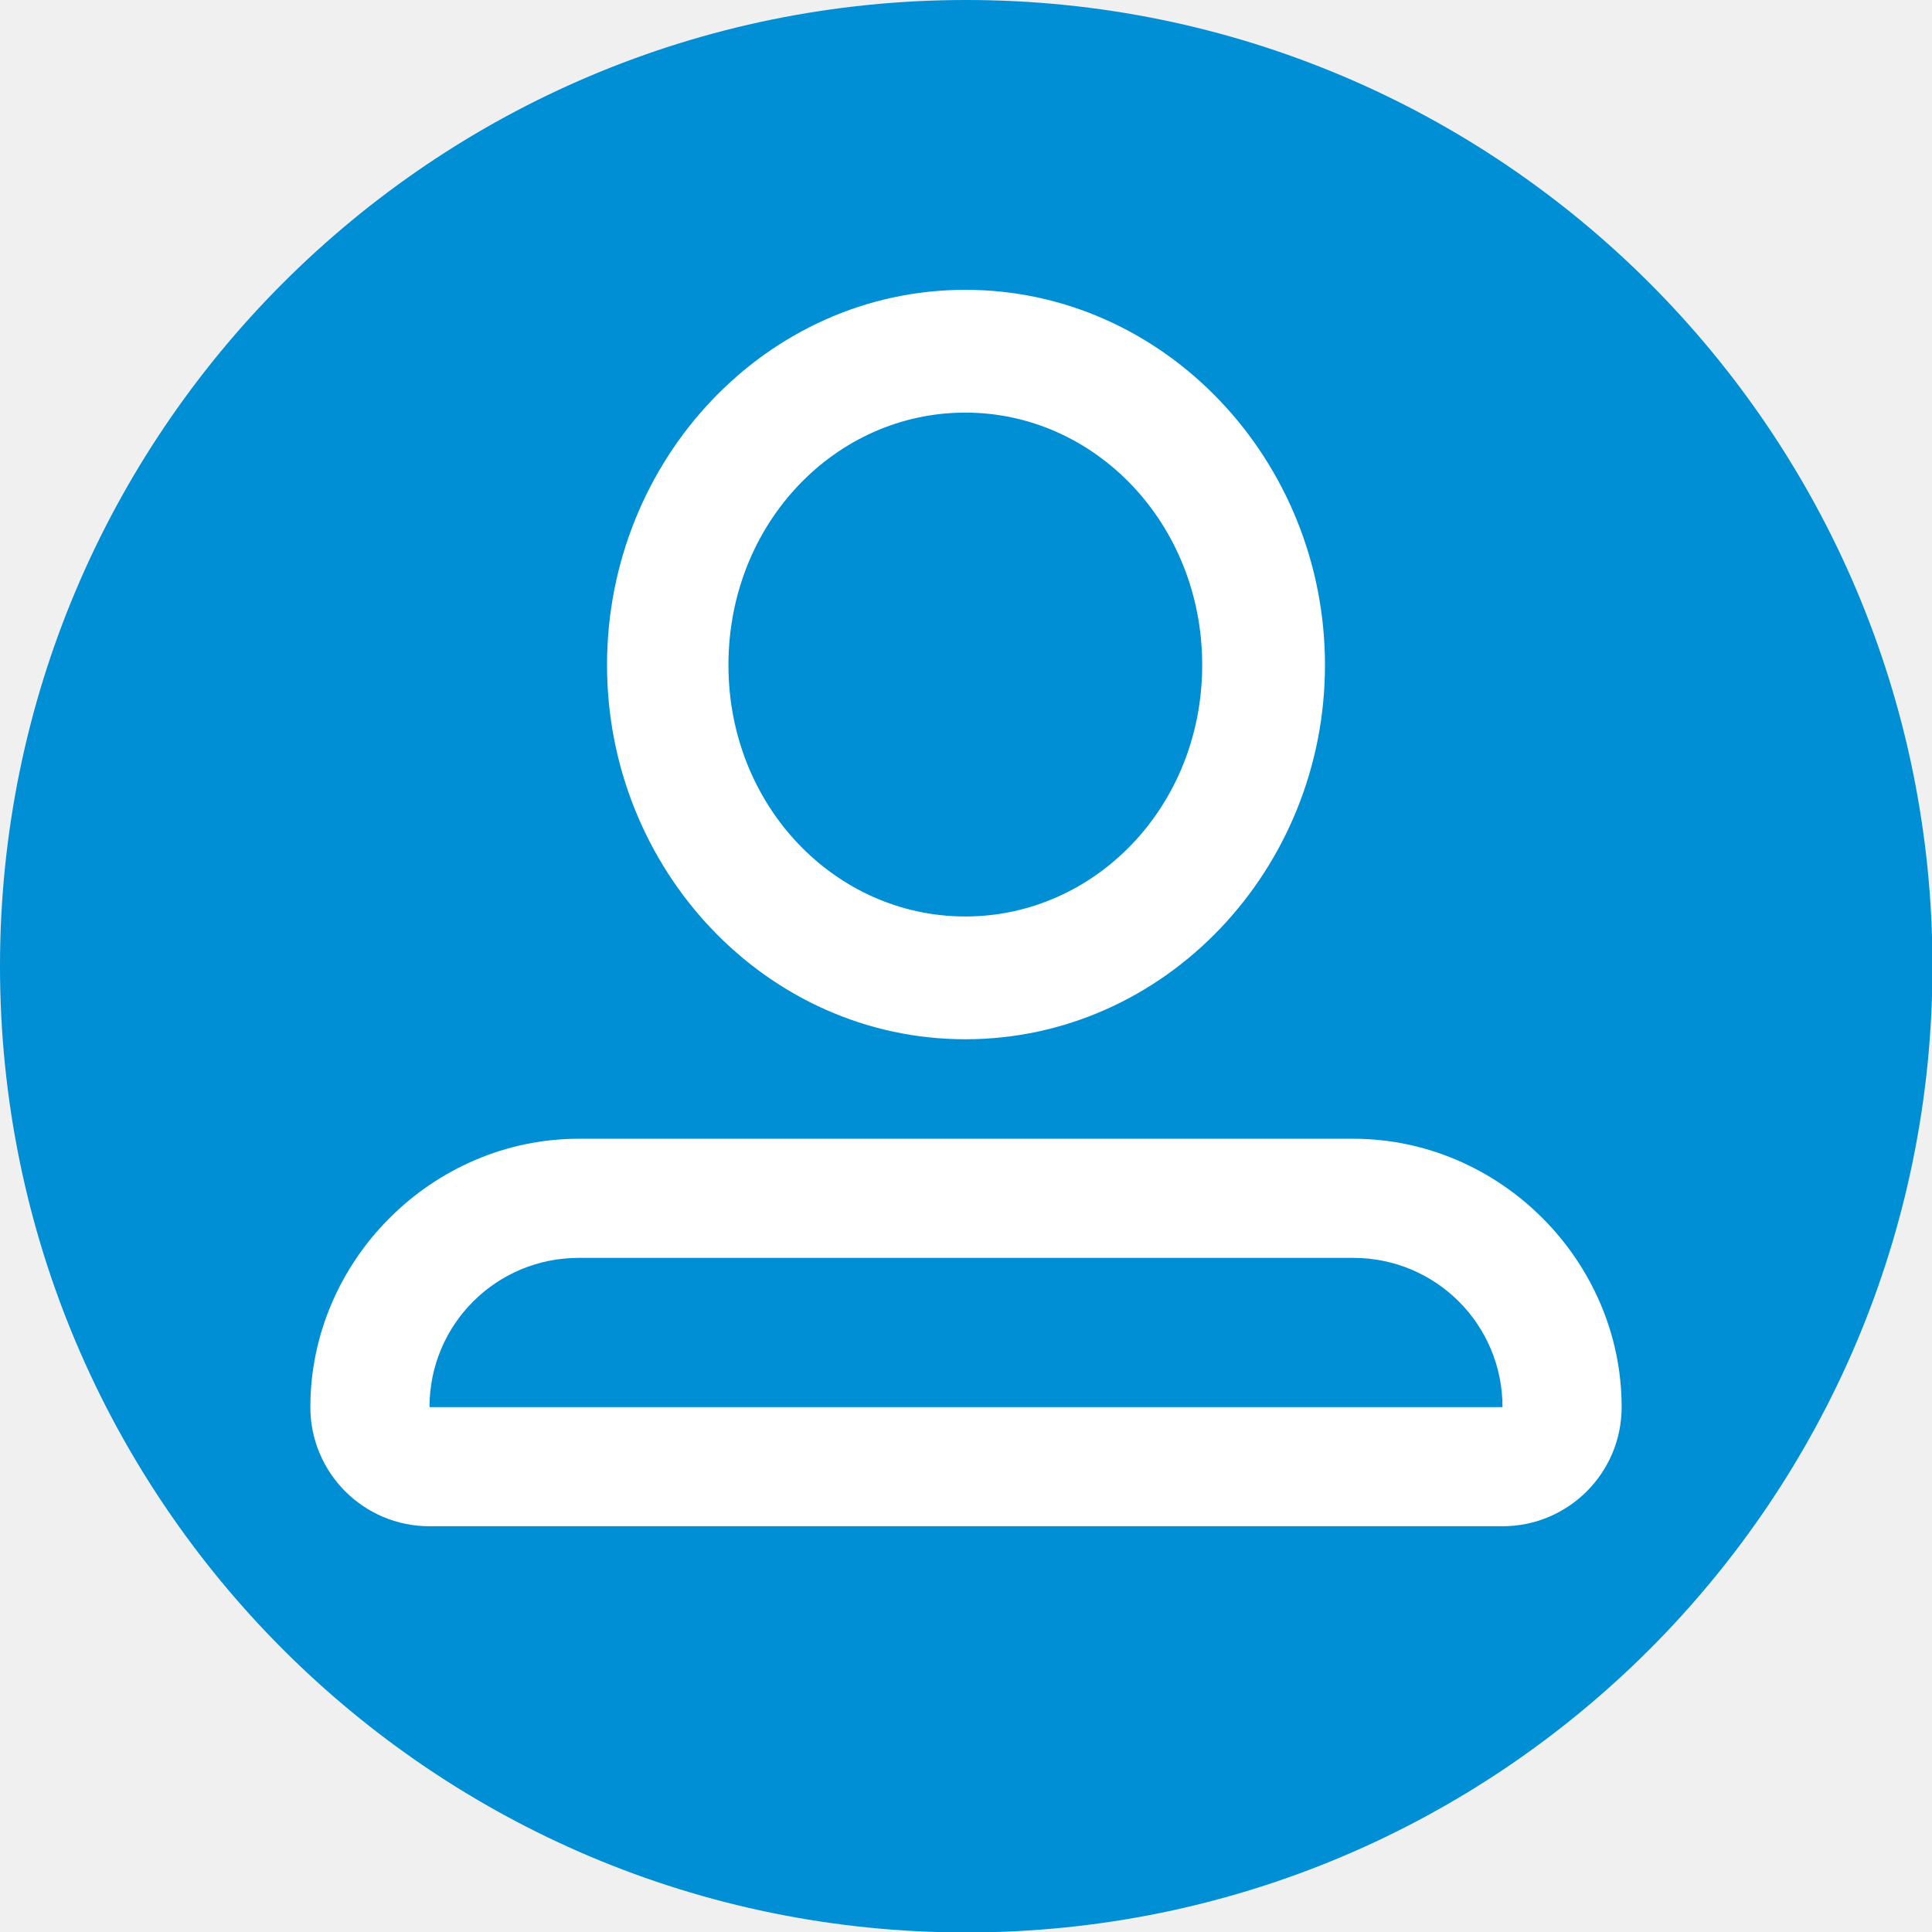
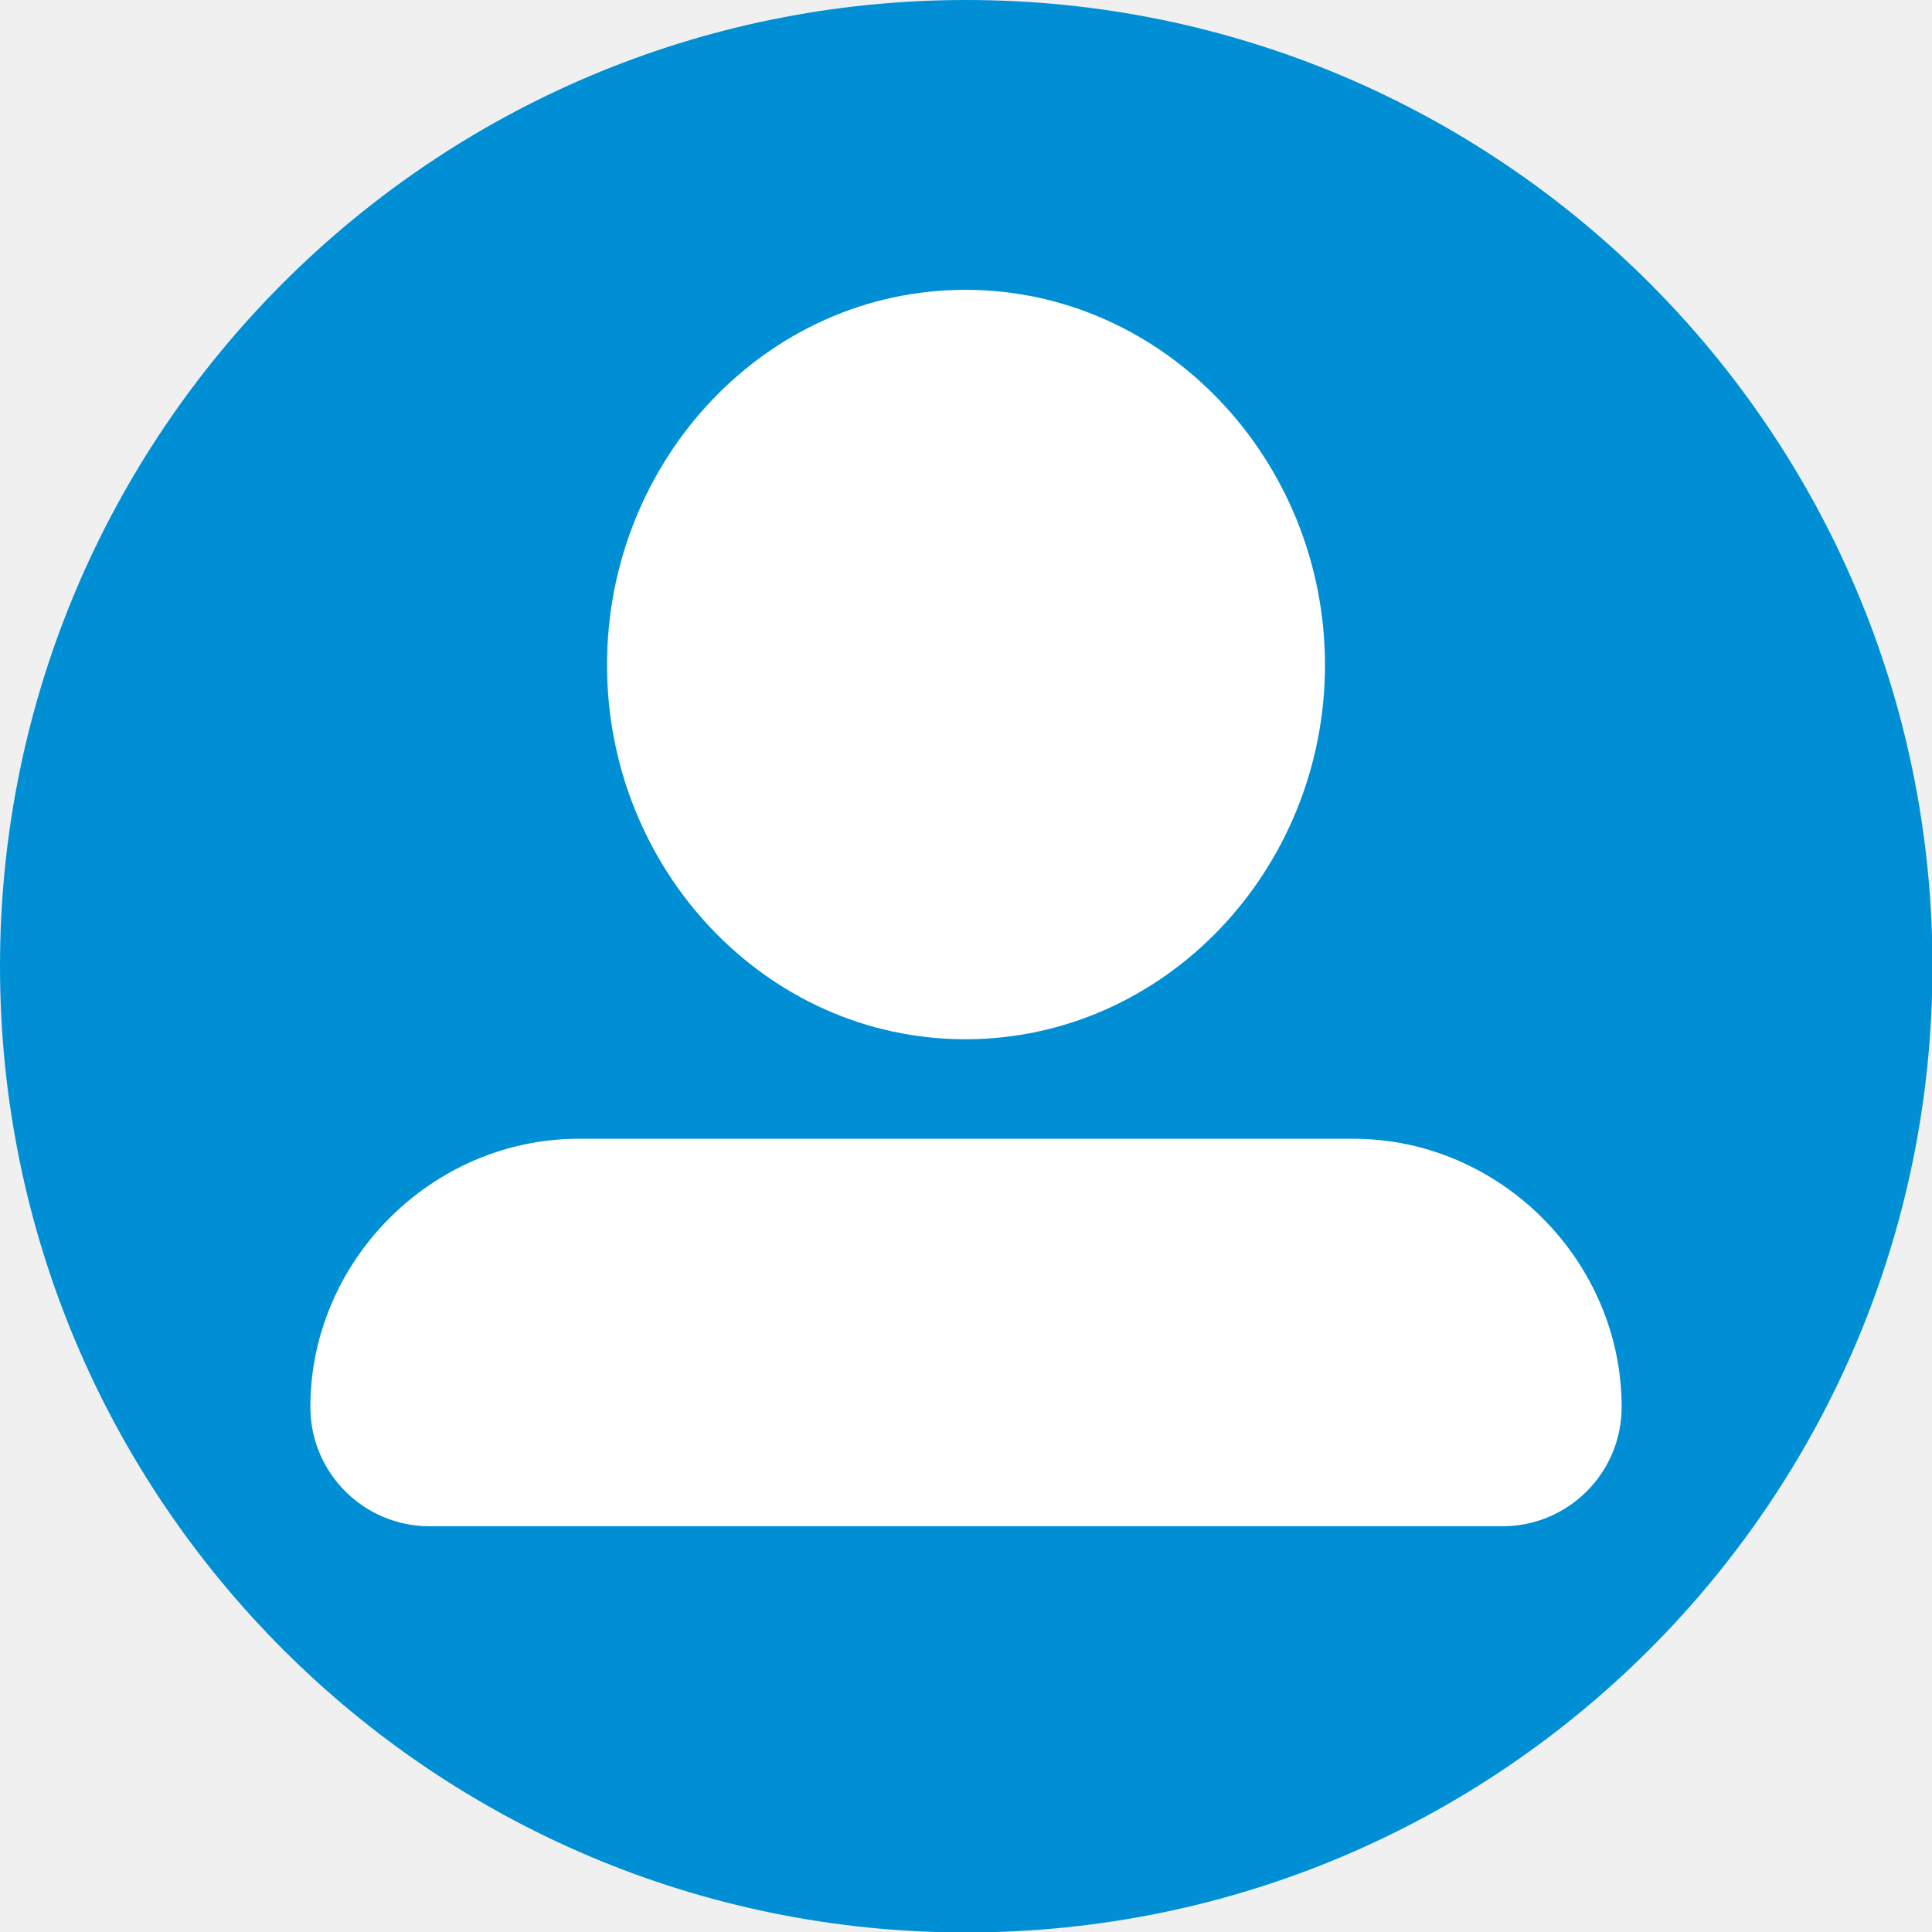
<svg xmlns="http://www.w3.org/2000/svg" id="svg8" version="1.1" viewBox="0 0 4.233 4.233" height="16" width="16">
  <defs id="defs2" />
  <g id="layer3" style="display:inline">
    <circle style="fill:#008fd4;fill-opacity:1;stroke-width:0.944;stroke-linecap:round;stroke-miterlimit:1.6;paint-order:stroke markers fill" id="path835" cx="2.117" cy="2.117" r="2.117" />
-     <path id="path834" style="color:#000000;font-style:normal;font-variant:normal;font-weight:normal;font-stretch:normal;font-size:medium;line-height:normal;font-family:sans-serif;font-variant-ligatures:normal;font-variant-position:normal;font-variant-caps:normal;font-variant-numeric:normal;font-variant-alternates:normal;font-variant-east-asian:normal;font-feature-settings:normal;font-variation-settings:normal;text-indent:0;text-align:start;text-decoration:none;text-decoration-line:none;text-decoration-style:solid;text-decoration-color:#000000;letter-spacing:normal;word-spacing:normal;text-transform:none;writing-mode:lr-tb;direction:ltr;text-orientation:mixed;dominant-baseline:auto;baseline-shift:baseline;text-anchor:start;white-space:normal;shape-padding:0;shape-margin:0;inline-size:0;clip-rule:nonzero;display:inline;overflow:visible;visibility:visible;opacity:1;isolation:auto;mix-blend-mode:normal;color-interpolation:sRGB;color-interpolation-filters:linearRGB;solid-color:#000000;solid-opacity:1;vector-effect:none;fill:#ffffff;fill-opacity:1;fill-rule:nonzero;stroke:none;stroke-width:1.034;stroke-linecap:round;stroke-linejoin:miter;stroke-miterlimit:4;stroke-dasharray:none;stroke-dashoffset:0;stroke-opacity:1;paint-order:stroke markers fill;color-rendering:auto;image-rendering:auto;shape-rendering:auto;text-rendering:auto;enable-background:accumulate;stop-color:#000000;stop-opacity:1" d="m 2.115,0.635 c -0.437,0 -0.785,0.374 -0.785,0.822 0,0.448 0.349,0.82 0.785,0.82 0.437,0 0.788,-0.372 0.788,-0.82 0,-0.448 -0.351,-0.822 -0.788,-0.822 z m 0,0.269 c 0.284,0 0.519,0.243 0.519,0.553 0,0.31 -0.235,0.551 -0.519,0.551 -0.284,0 -0.519,-0.241 -0.519,-0.551 0,-0.31 0.234,-0.553 0.519,-0.553 z M 1.268,2.495 c -0.321,0 -0.588,0.267 -0.588,0.588 a 0.261,0.261 0 0 0 0.261,0.261 H 3.292 a 0.261,0.261 0 0 0 0.261,-0.261 c 0,-0.321 -0.267,-0.588 -0.588,-0.588 z m 0,0.261 h 1.697 c 0.181,0 0.327,0.146 0.327,0.327 H 0.941 c 0,-0.181 0.146,-0.327 0.327,-0.327 z" />
+     <path id="path834" style="color:#000000;font-style:normal;font-variant:normal;font-weight:normal;font-stretch:normal;font-size:medium;line-height:normal;font-family:sans-serif;font-variant-ligatures:normal;font-variant-position:normal;font-variant-caps:normal;font-variant-numeric:normal;font-variant-alternates:normal;font-variant-east-asian:normal;font-feature-settings:normal;font-variation-settings:normal;text-indent:0;text-align:start;text-decoration:none;text-decoration-line:none;text-decoration-style:solid;text-decoration-color:#000000;letter-spacing:normal;word-spacing:normal;text-transform:none;writing-mode:lr-tb;direction:ltr;text-orientation:mixed;dominant-baseline:auto;baseline-shift:baseline;text-anchor:start;white-space:normal;shape-padding:0;shape-margin:0;inline-size:0;clip-rule:nonzero;display:inline;overflow:visible;visibility:visible;opacity:1;isolation:auto;mix-blend-mode:normal;color-interpolation:sRGB;color-interpolation-filters:linearRGB;solid-color:#000000;solid-opacity:1;vector-effect:none;fill:#ffffff;fill-opacity:1;fill-rule:nonzero;stroke:none;stroke-width:1.034;stroke-linecap:round;stroke-linejoin:miter;stroke-miterlimit:4;stroke-dasharray:none;stroke-dashoffset:0;stroke-opacity:1;paint-order:stroke markers fill;color-rendering:auto;image-rendering:auto;shape-rendering:auto;text-rendering:auto;enable-background:accumulate;stop-color:#000000;stop-opacity:1" d="m 2.115,0.635 c -0.437,0 -0.785,0.374 -0.785,0.822 0,0.448 0.349,0.82 0.785,0.82 0.437,0 0.788,-0.372 0.788,-0.82 0,-0.448 -0.351,-0.822 -0.788,-0.822 z M 1.268,2.495 c -0.321,0 -0.588,0.267 -0.588,0.588 7.033e-5,0.144 0.117,0.261 0.261,0.261 H 3.292 c 0.144,-7.37e-5 0.261,-0.117 0.261,-0.261 0,-0.321 -0.267,-0.588 -0.588,-0.588 z" />
  </g>
</svg>
